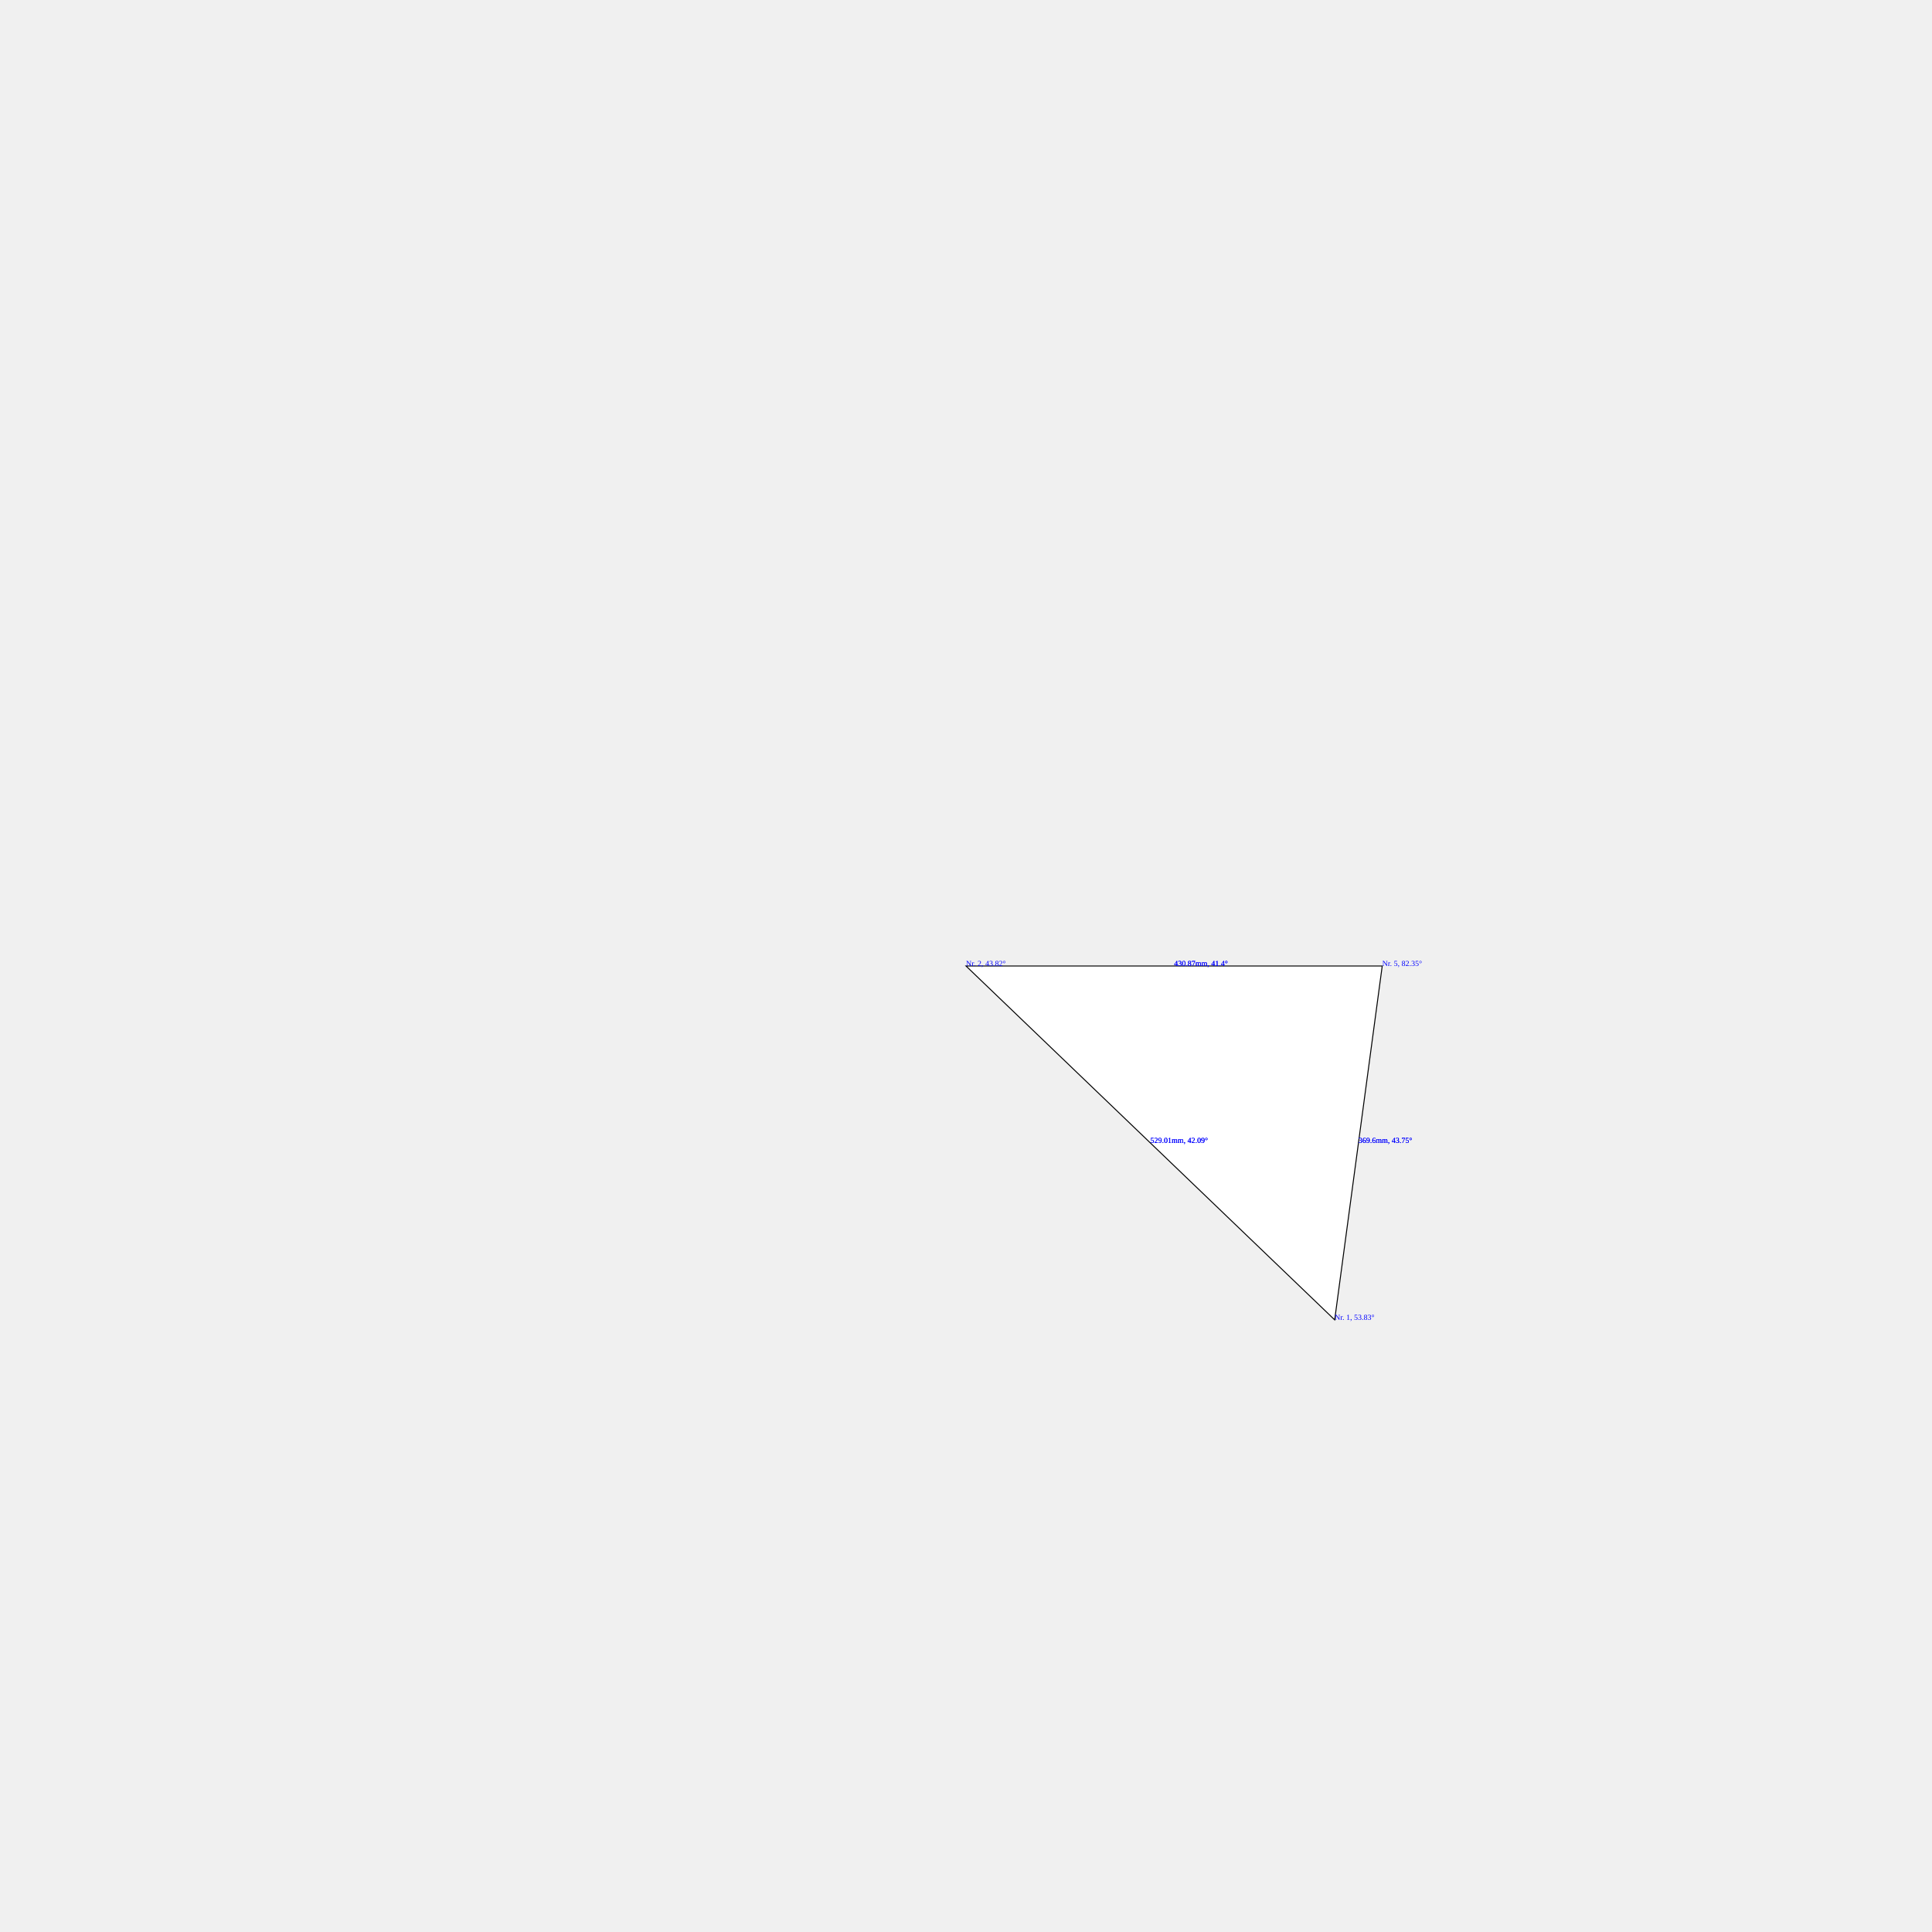
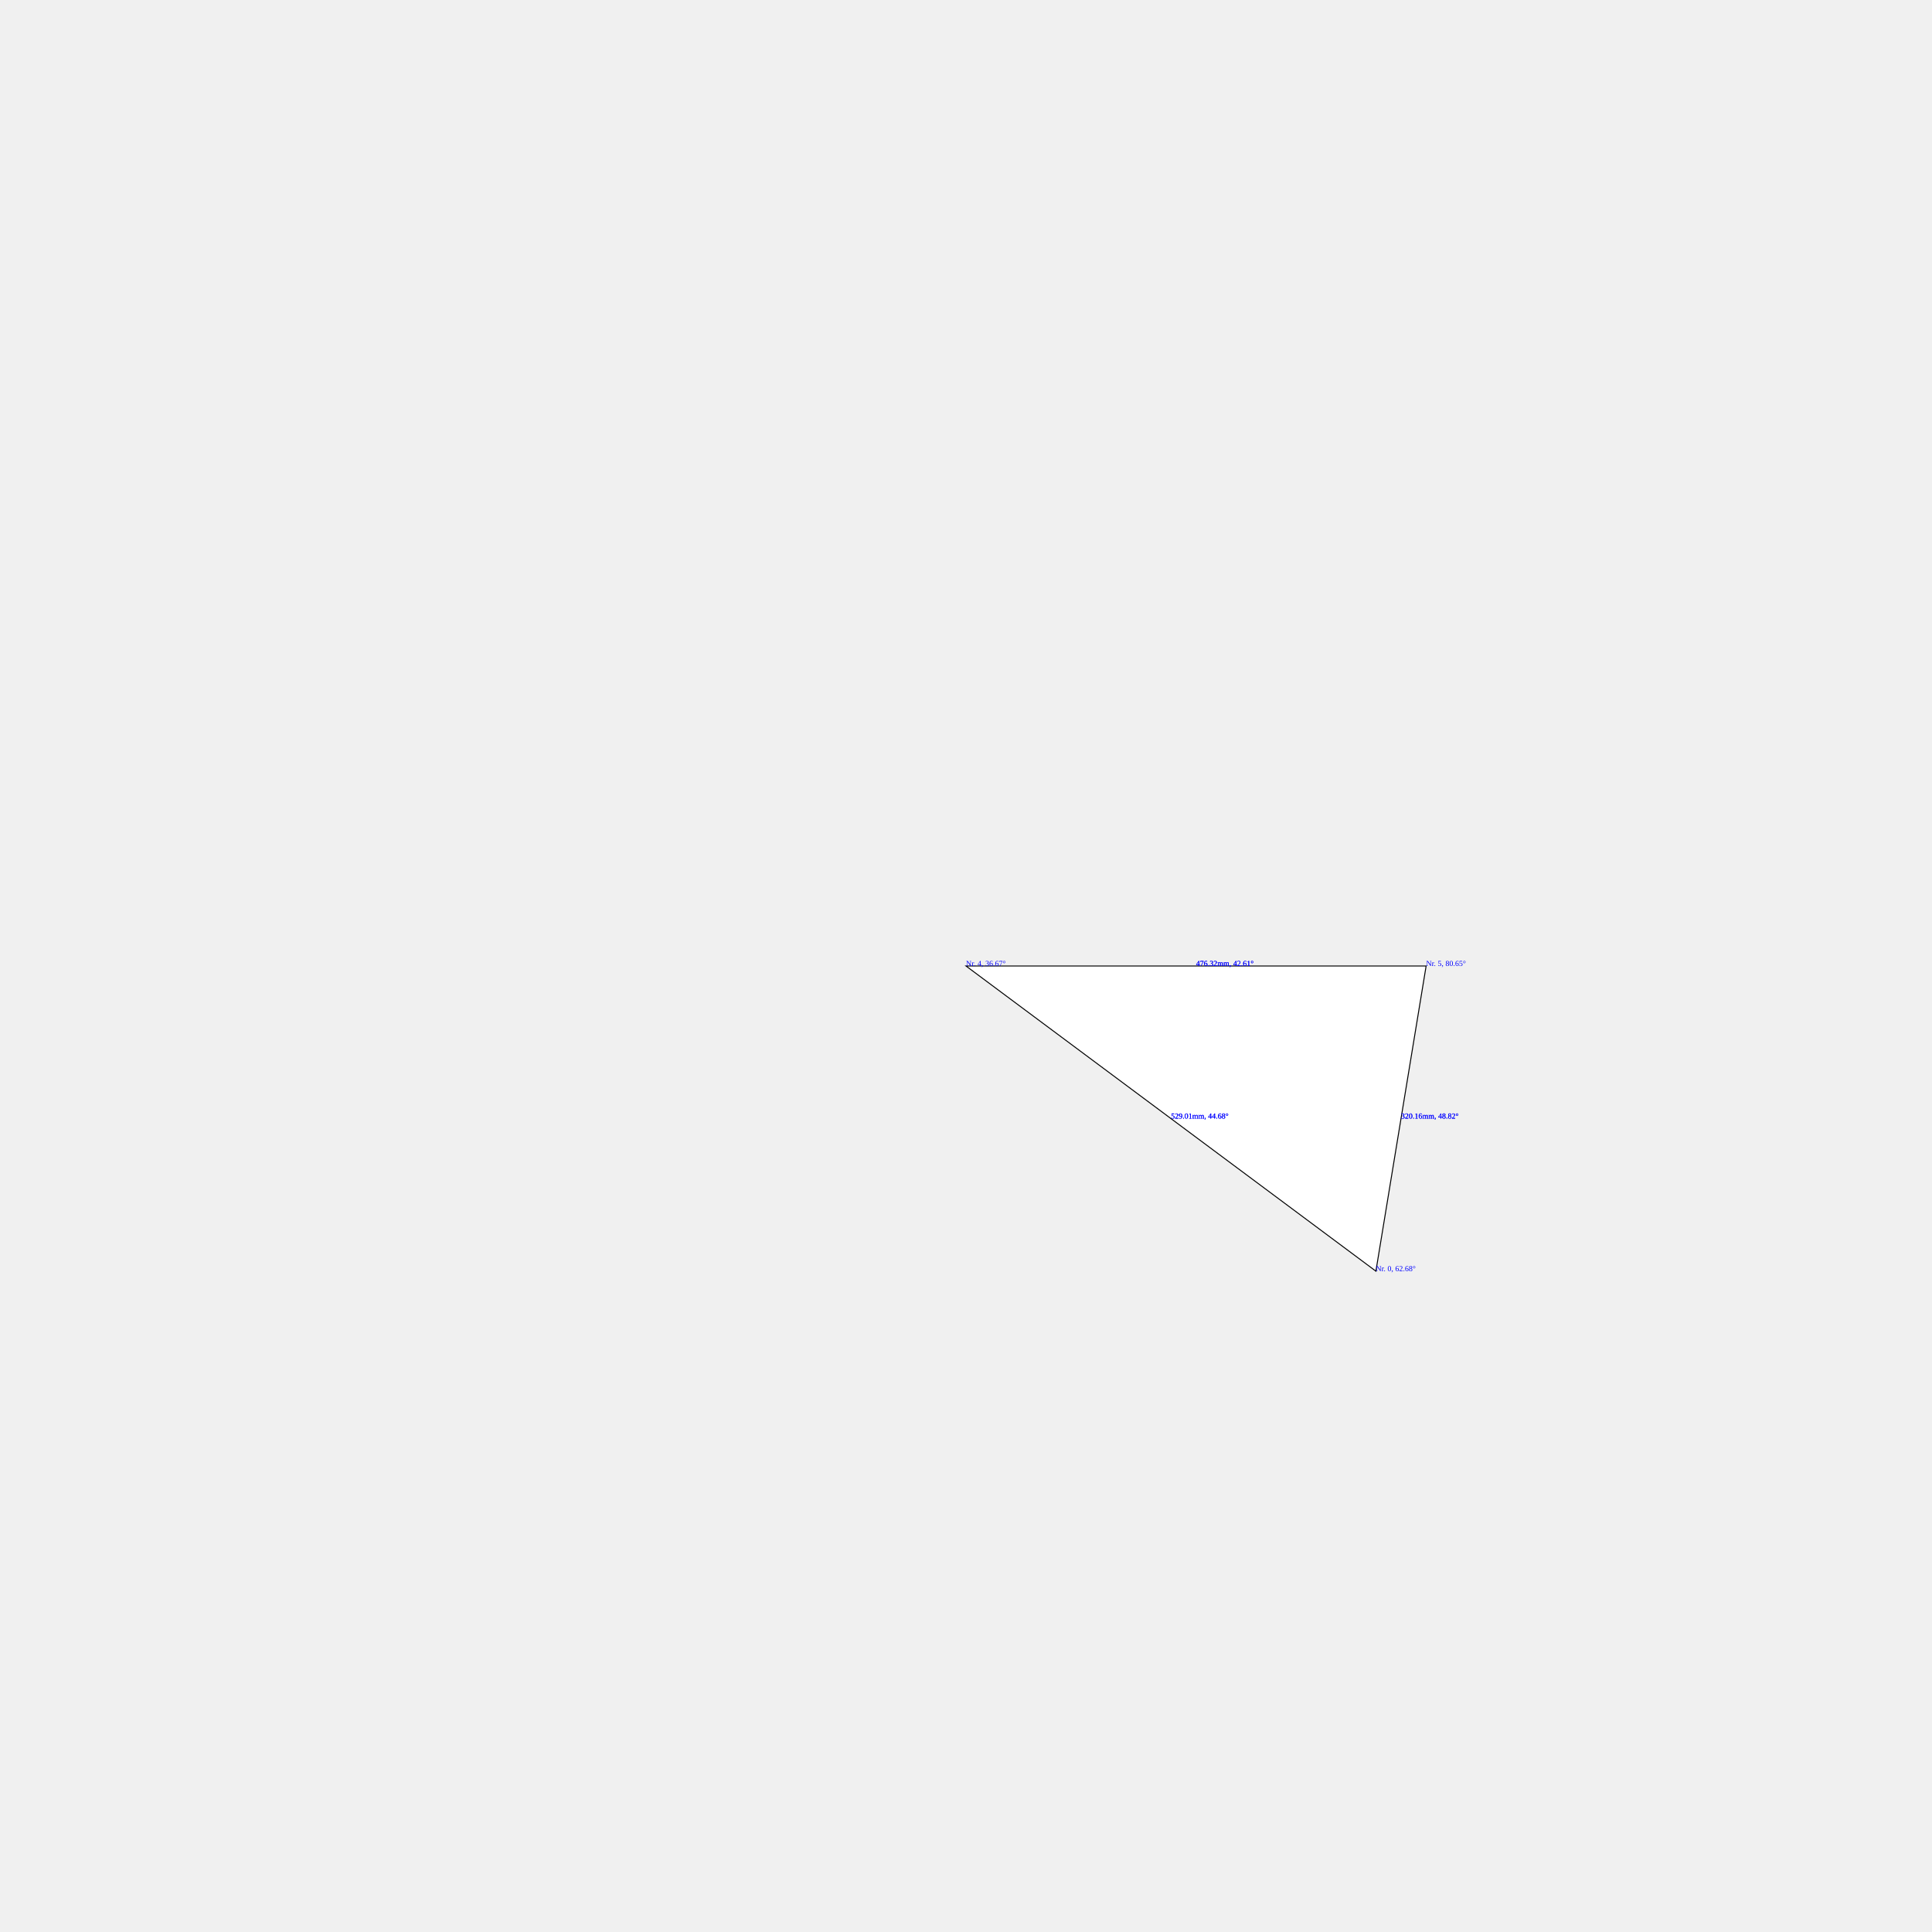
<svg xmlns="http://www.w3.org/2000/svg" width="2000" height="2000" viewBox="-1000.0 -1000.0 2000 2000">
  <defs>
</defs>
-   <path d="M0,0 L430.87,0 L381.658,366.313 Z" stroke="black" fill="#ffffff" />
-   <text x="0" y="0" font-size="8" fill="blue">Nr. 2, 43.82°</text>
-   <text x="215.435" y="0.0" font-size="8" fill="blue">430.87mm, 41.4°</text>
-   <text x="190.829" y="183.157" font-size="8" fill="blue">529.01mm, 42.09°</text>
-   <text x="430.87" y="0" font-size="8" fill="blue">Nr. 5, 82.35°</text>
-   <text x="215.435" y="0.0" font-size="8" fill="blue">430.87mm, 41.4°</text>
-   <text x="406.264" y="183.157" font-size="8" fill="blue">369.6mm, 43.75°</text>
-   <text x="381.658" y="366.313" font-size="8" fill="blue">Nr. 1, 53.83°</text>
-   <text x="190.829" y="183.157" font-size="8" fill="blue">529.01mm, 42.09°</text>
-   <text x="406.264" y="183.157" font-size="8" fill="blue">369.6mm, 43.75°</text>
+   <path d="M0,0 L476.316,0 L424.324,315.906 Z" stroke="black" fill="#ffffff" />
+   <text x="0" y="0" font-size="8" fill="blue">Nr. 4, 36.67°</text>
+   <text x="238.158" y="0.0" font-size="8" fill="blue">476.32mm, 42.61°</text>
+   <text x="212.162" y="157.953" font-size="8" fill="blue">529.01mm, 44.68°</text>
+   <text x="476.316" y="0" font-size="8" fill="blue">Nr. 5, 80.65°</text>
+   <text x="238.158" y="0.0" font-size="8" fill="blue">476.32mm, 42.61°</text>
+   <text x="450.32" y="157.953" font-size="8" fill="blue">320.16mm, 48.82°</text>
+   <text x="424.324" y="315.906" font-size="8" fill="blue">Nr. 0, 62.68°</text>
+   <text x="212.162" y="157.953" font-size="8" fill="blue">529.01mm, 44.68°</text>
+   <text x="450.32" y="157.953" font-size="8" fill="blue">320.16mm, 48.82°</text>
</svg>
